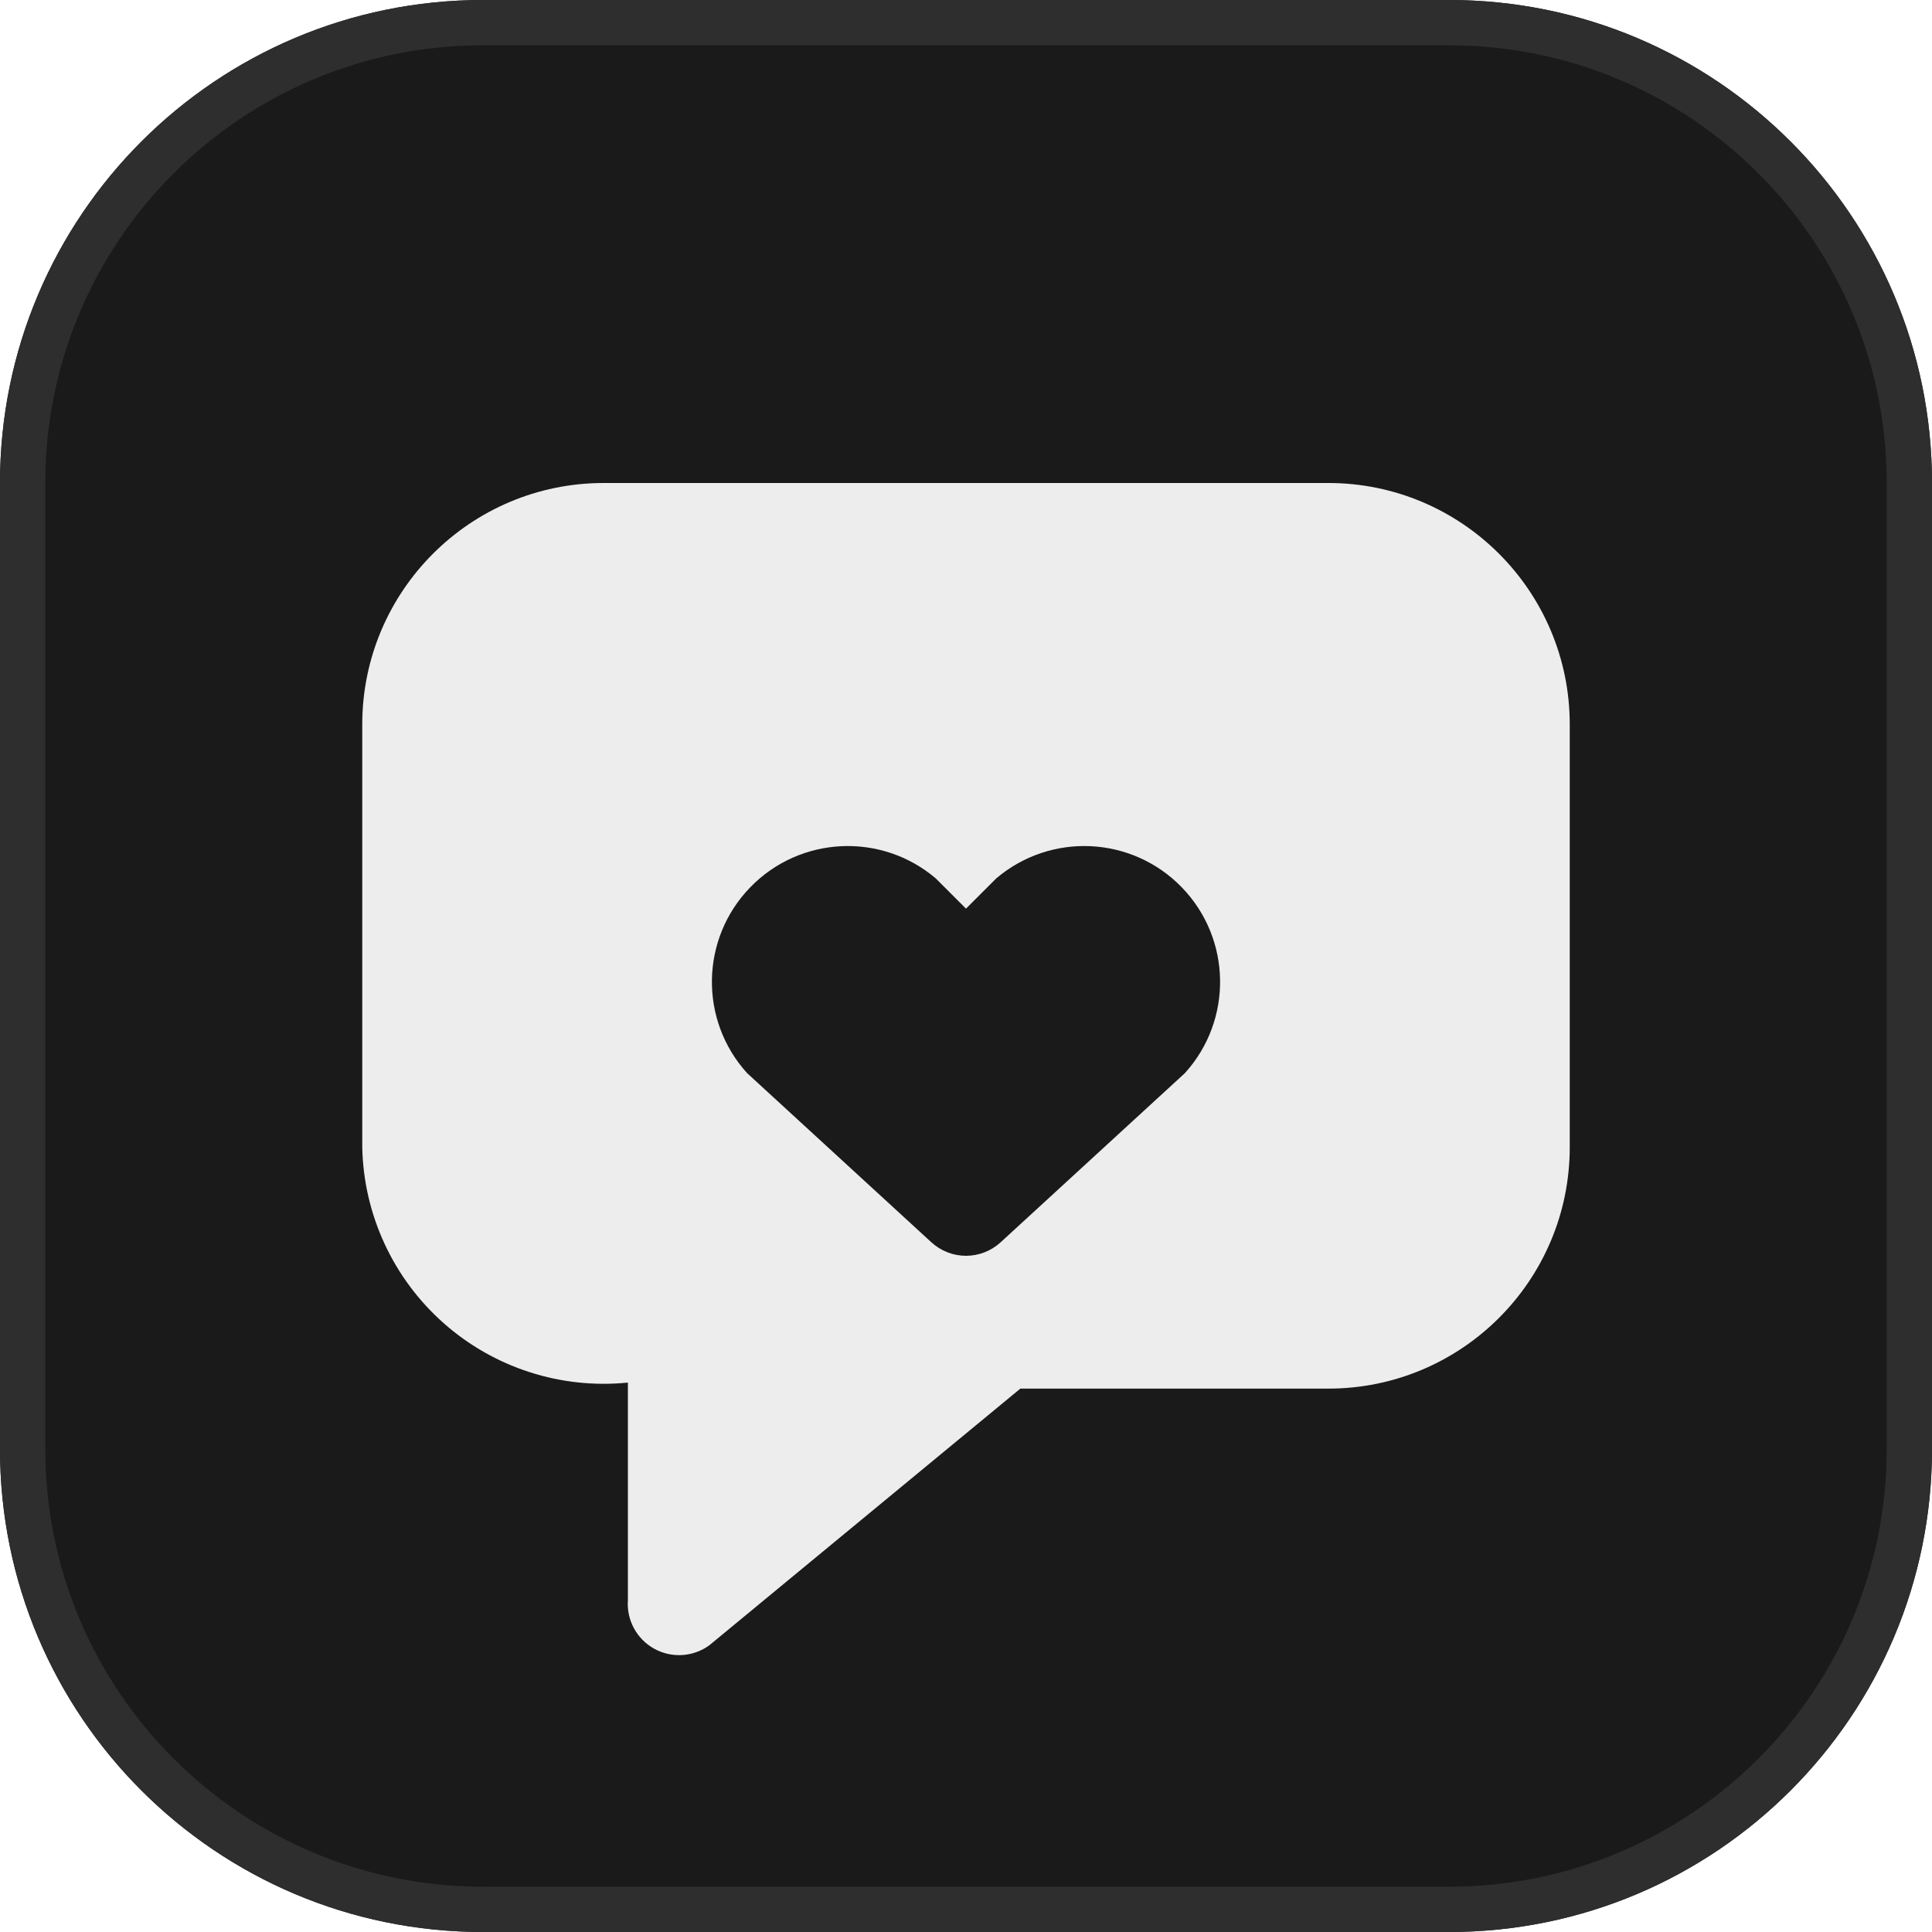
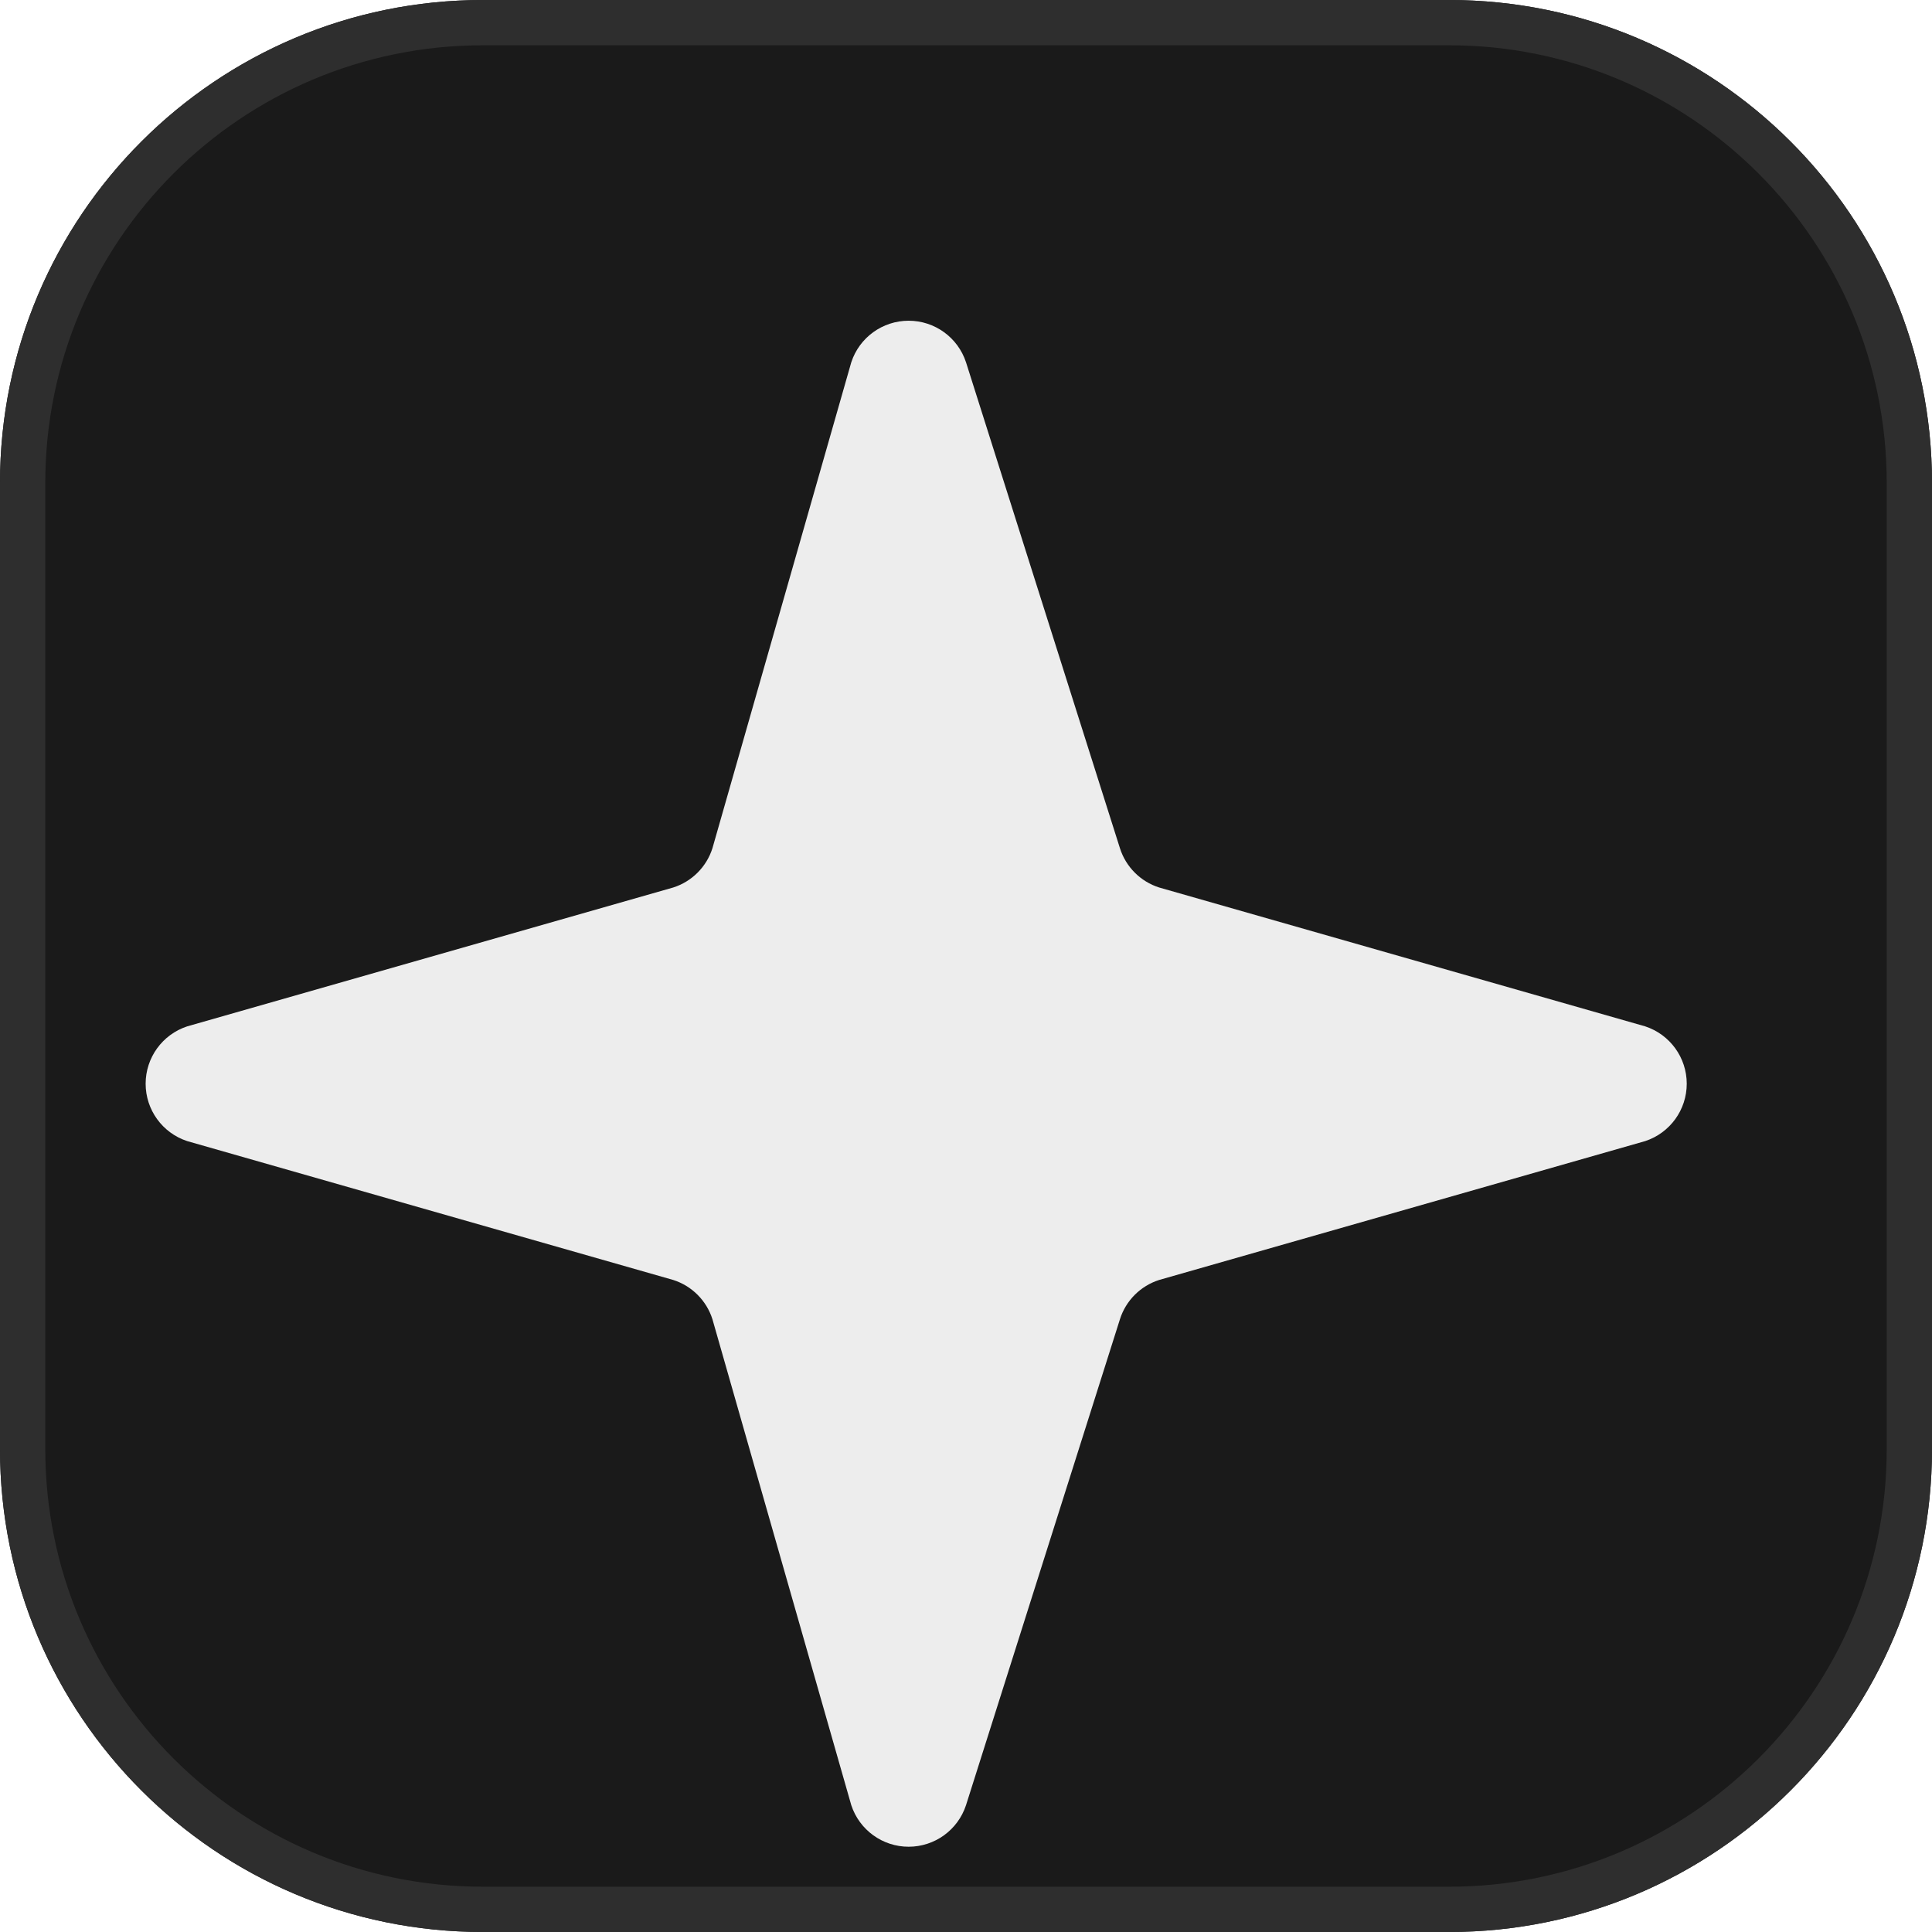
<svg xmlns="http://www.w3.org/2000/svg" viewBox="0 0 64 64" role="img" aria-label="Gethu">
  <rect width="64" height="64" rx="16" fill="#1a1a1a" />
  <rect x="0.75" y="0.75" width="62.5" height="62.5" rx="15.25" fill="none" stroke="#2e2e2e" stroke-width="1.5" />
-   <path fill="#ededed" d="M20 16h24a8 8 0 0 1 8 8v14a8 8 0 0 1-8 8H33.8l-10.3 8.5A1.7 1.7 0 0 1 20.8 53v-7.2A8 8 0 0 1 12 38V24a8 8 0 0 1 8-8z" />
-   <path fill="#1a1a1a" d="M32 41.6a1.7 1.7 0 0 1-1.15-.45l-6.1-5.6a4.5 4.5 0 0 1 6.25-6.45l1 1 1-1a4.5 4.5 0 0 1 6.25 6.45l-6.1 5.6a1.7 1.7 0 0 1-1.15.45z" />
+   <path fill="#ededed" d="M32 12l5.1 16.1a2 2 0 0 0 1.3 1.3L54.5 34a2 2 0 0 1 0 3.8l-16.1 4.6a2 2 0 0 0-1.3 1.3L32 59.8a2 2 0 0 1-3.8 0l-4.6-16.1a2 2 0 0 0-1.3-1.3L6.2 37.8a2 2 0 0 1 0-3.8l16.1-4.6a2 2 0 0 0 1.3-1.3L28.2 12a2 2 0 0 1 3.8 0z" />
</svg>
